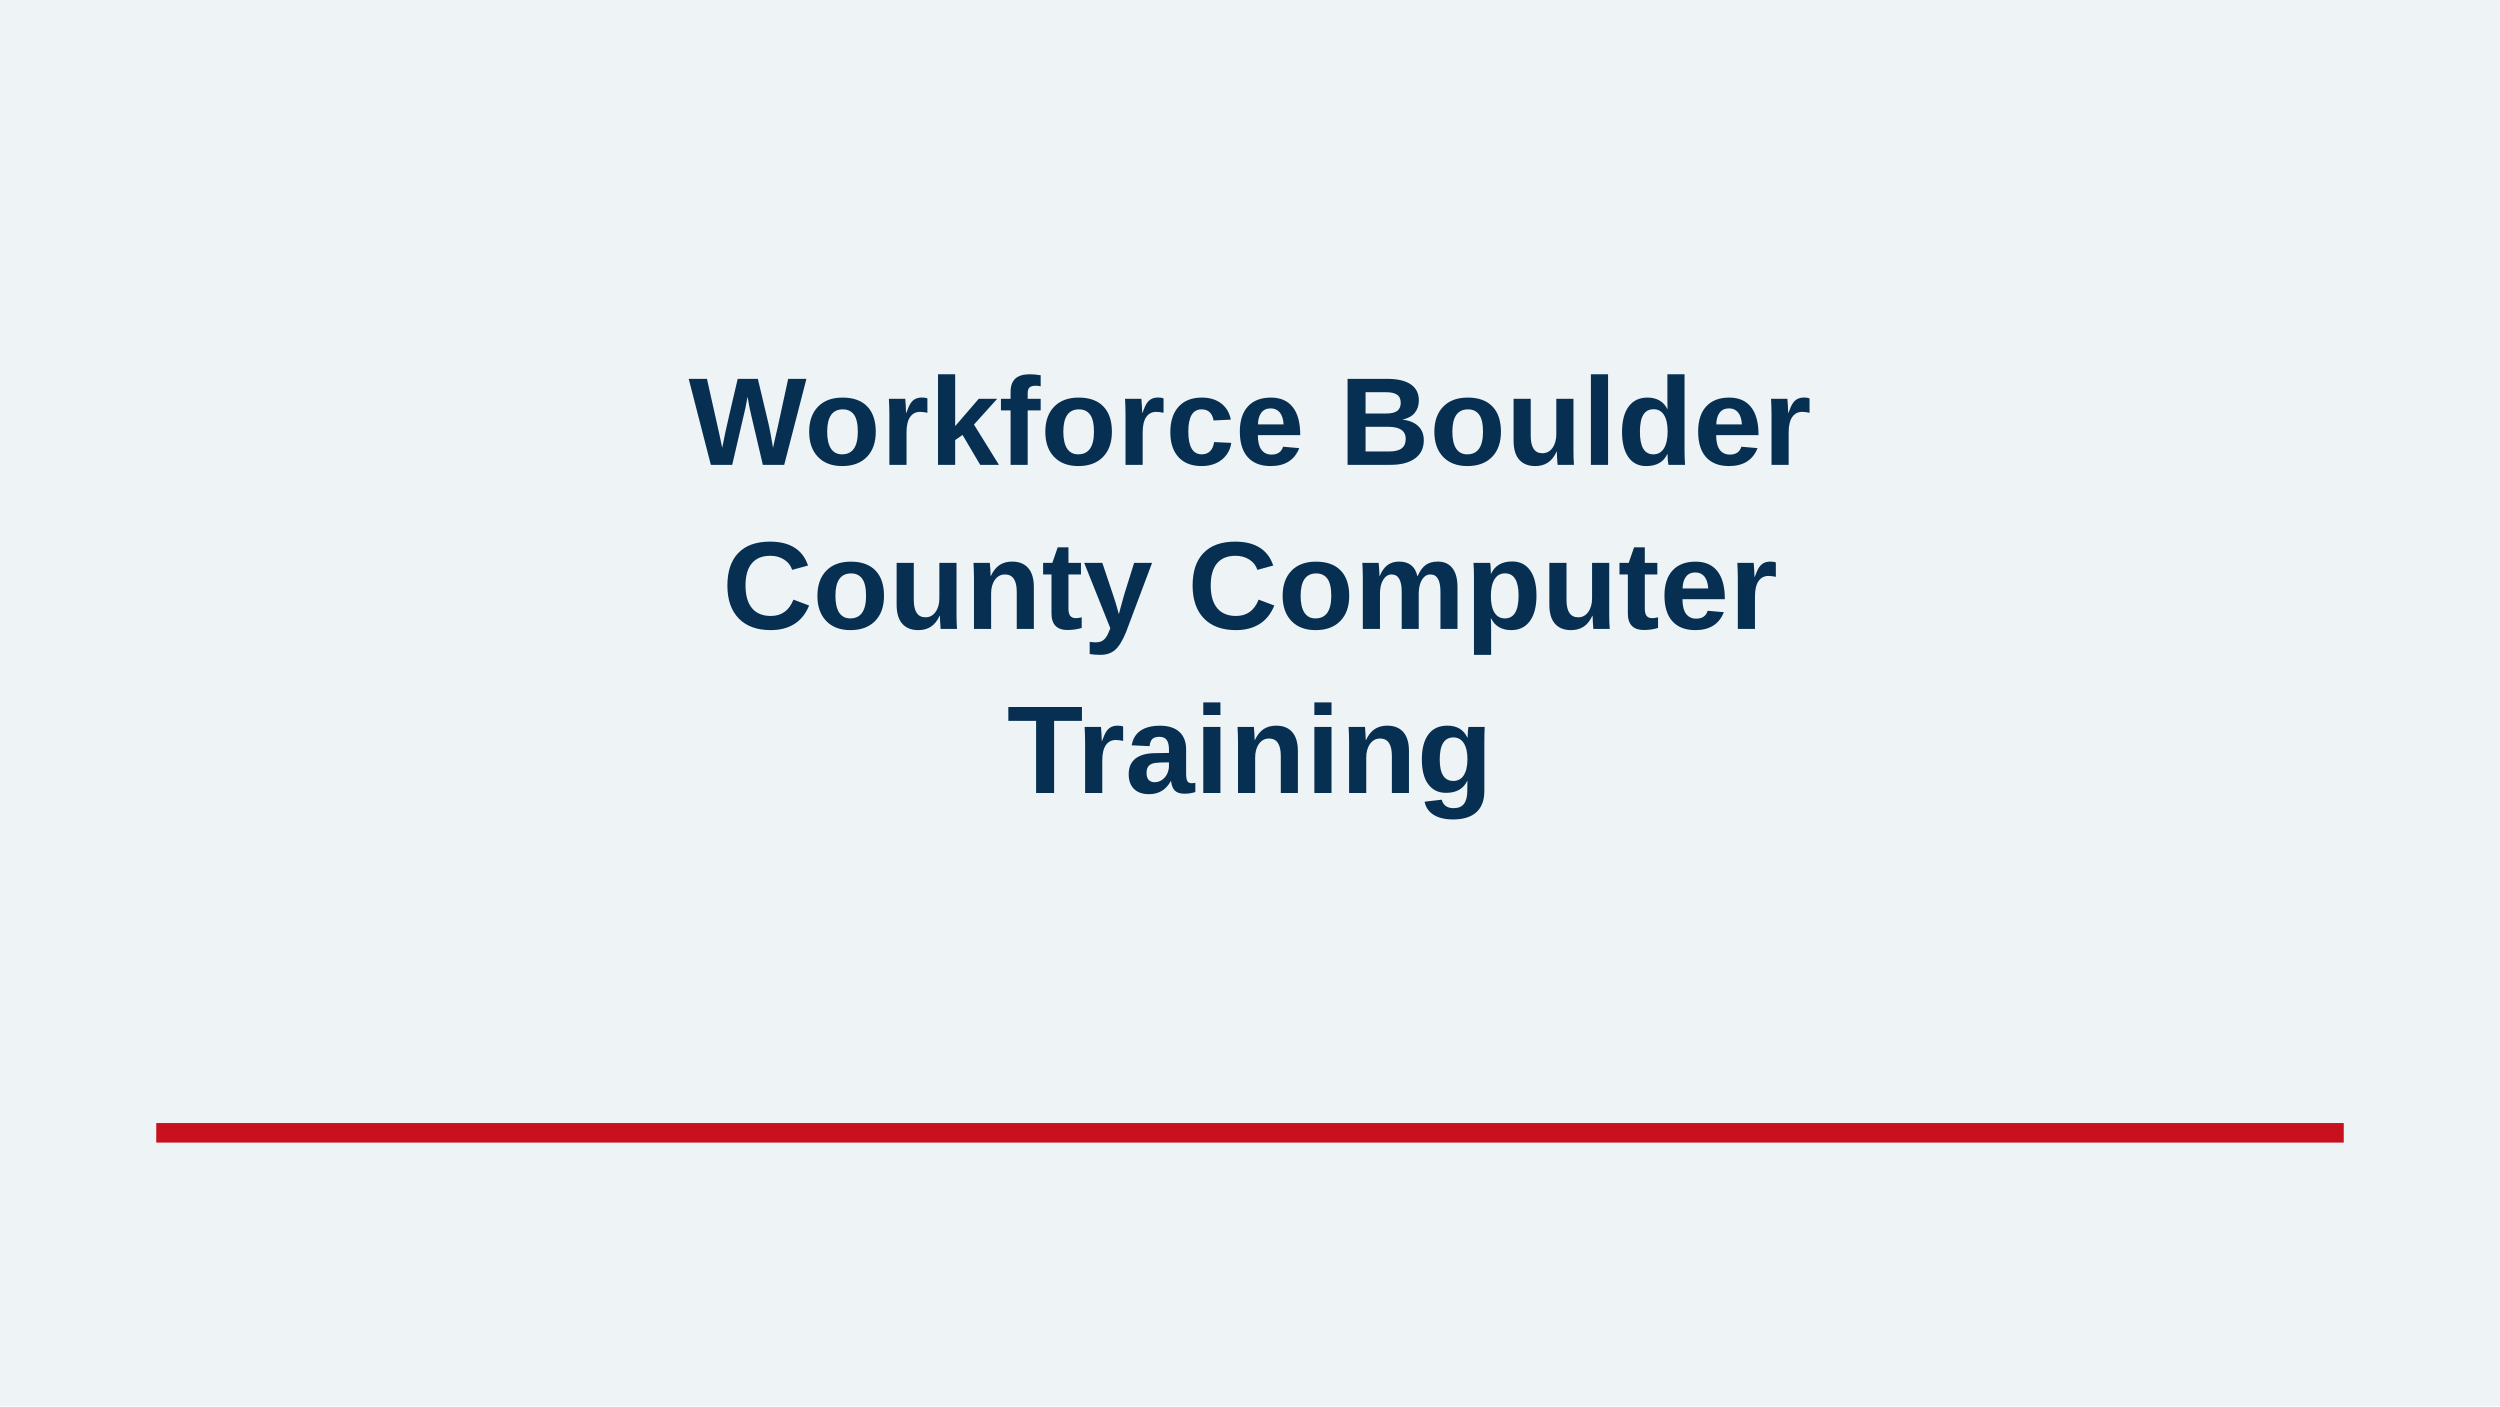
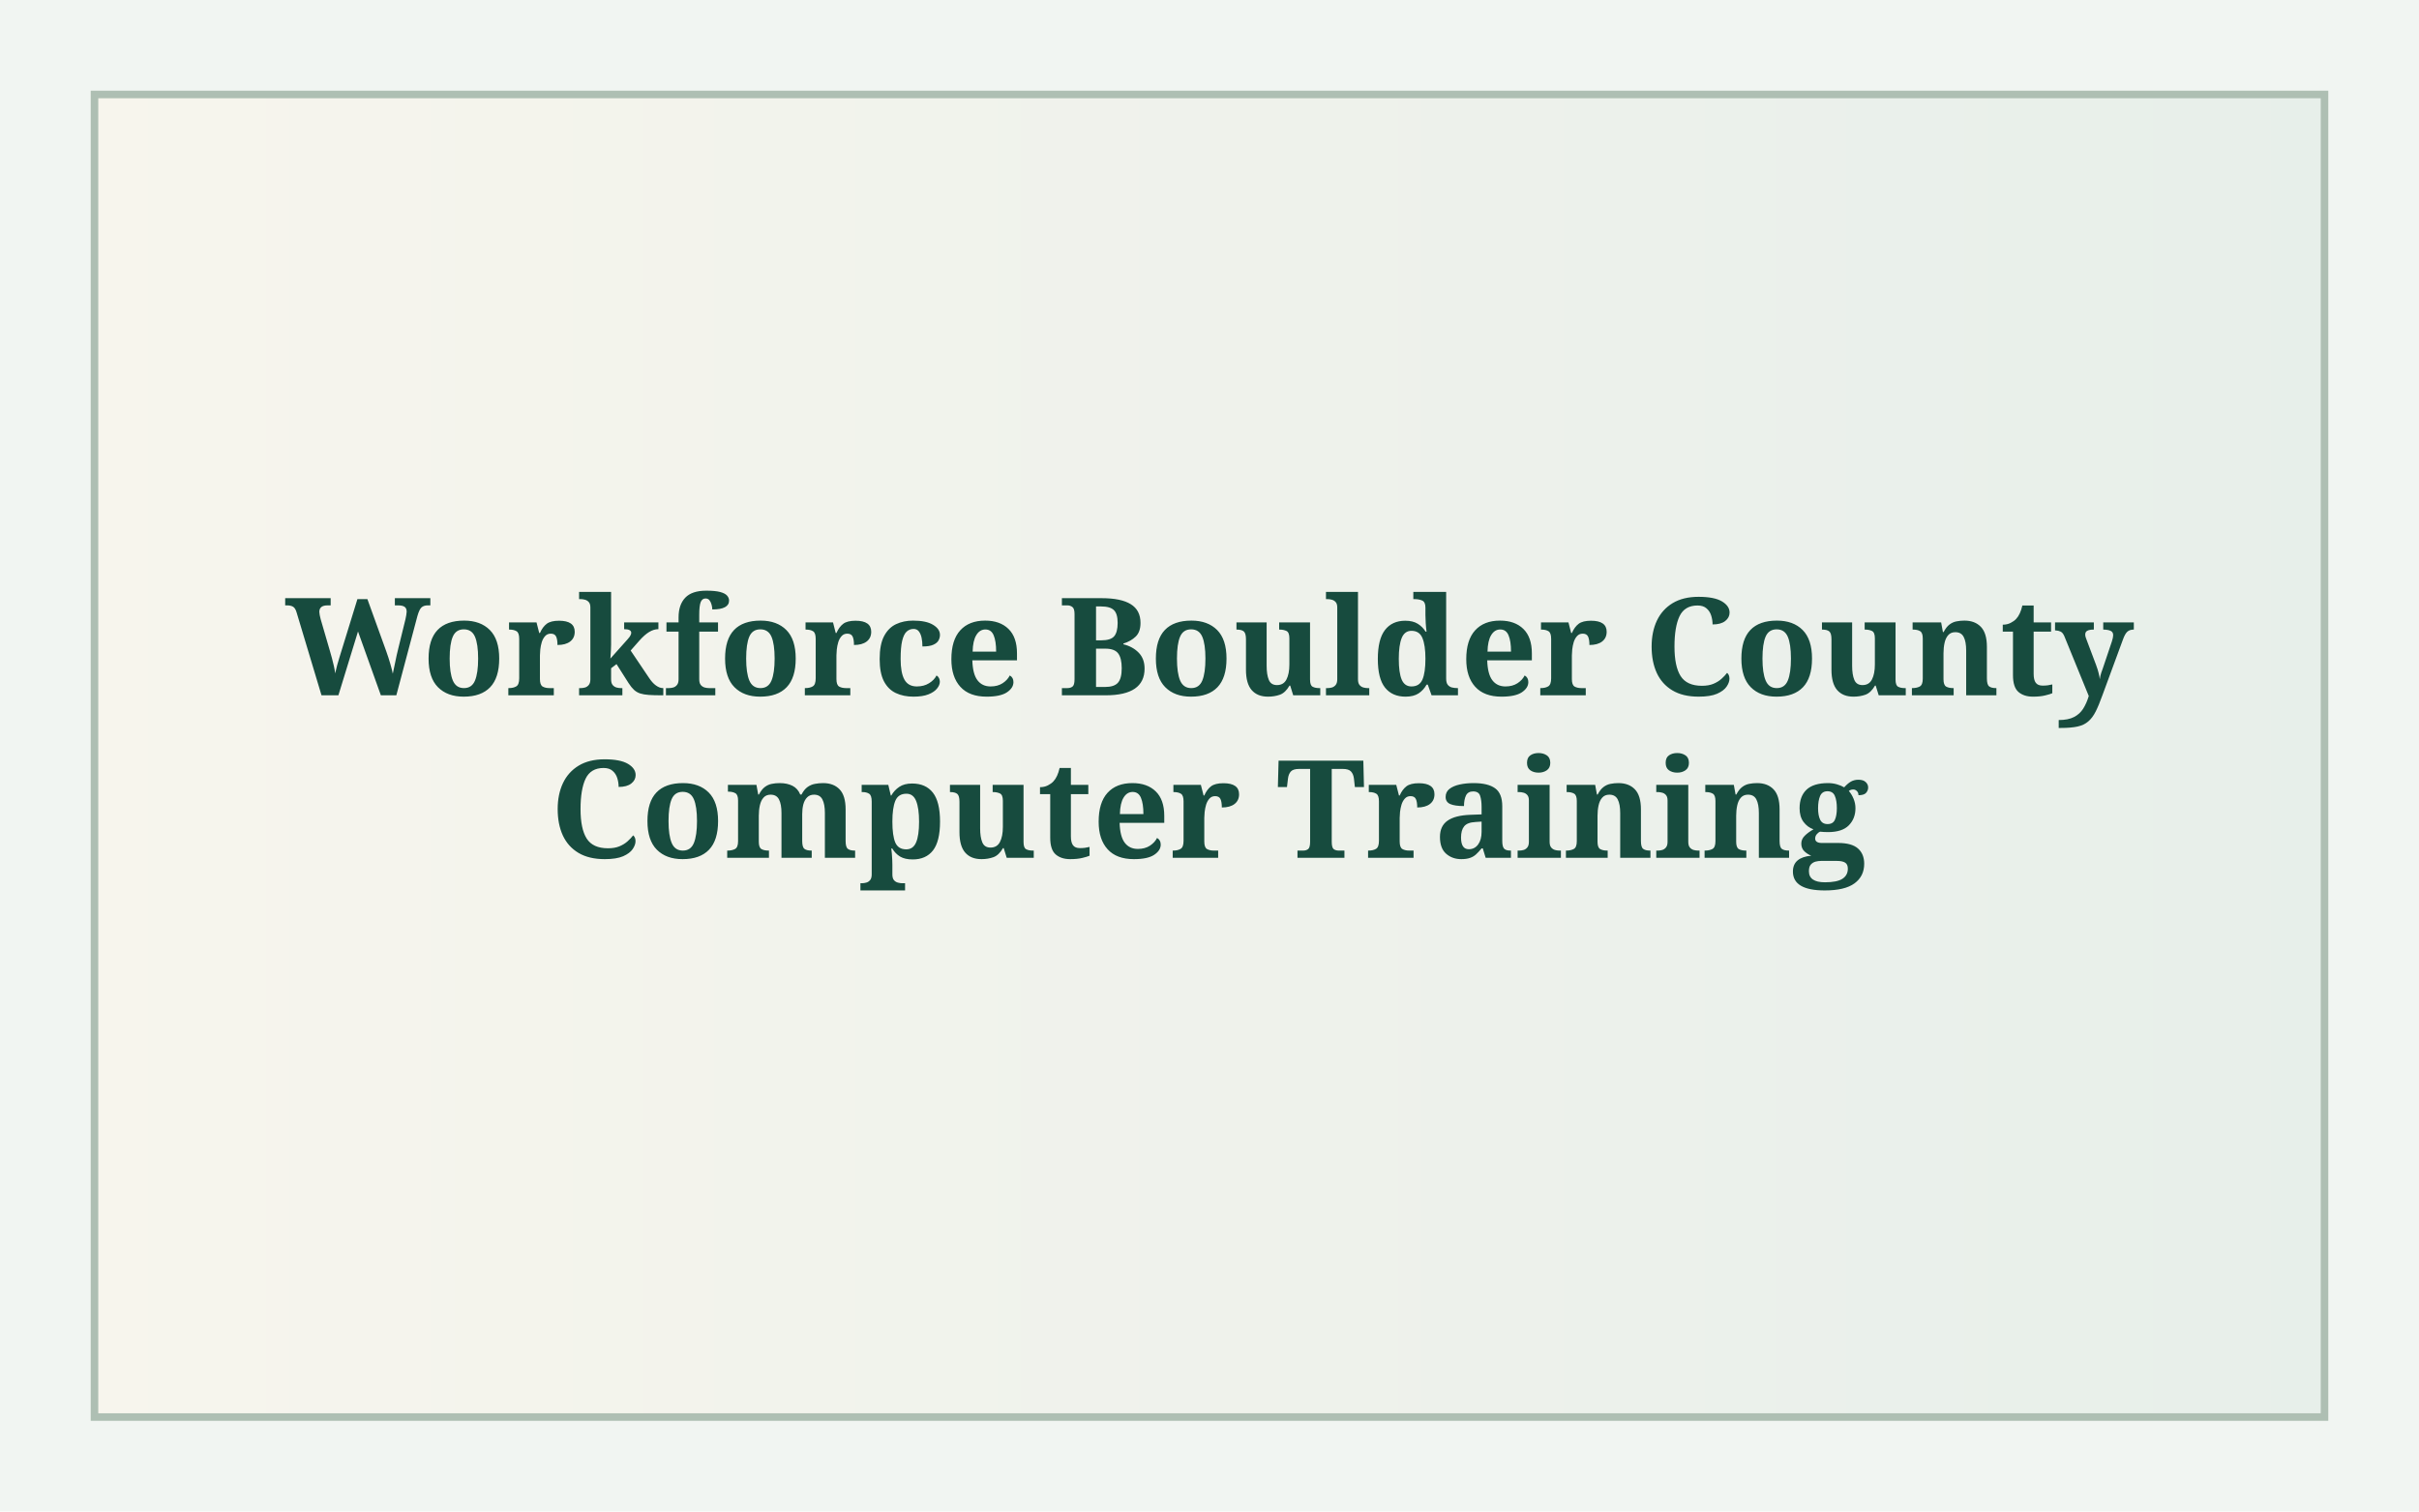
- <svg xmlns="http://www.w3.org/2000/svg" width="640" height="360" viewBox="0 0 640 360">
-   <rect width="640" height="360" fill="#eef3f6" />
-   <path d="M40 290H600" stroke="#c8101e" stroke-width="5" />
-   <text x="320" y="119" text-anchor="middle" font-family="Arial, sans-serif" font-size="32" font-weight="bold" fill="#062f52">Workforce Boulder</text>
-   <text x="320" y="161" text-anchor="middle" font-family="Arial, sans-serif" font-size="32" font-weight="bold" fill="#062f52">County Computer</text>
-   <text x="320" y="203" text-anchor="middle" font-family="Arial, sans-serif" font-size="32" font-weight="bold" fill="#062f52">Training</text>
+ <svg xmlns="http://www.w3.org/2000/svg" width="640" height="400" viewBox="0 0 640 400">
+   <defs>
+     <linearGradient id="bg">
+       <stop stop-color="#f7f5ed" />
+       <stop offset="1" stop-color="#e7efea" />
+     </linearGradient>
+   </defs>
+   <rect width="640" height="400" fill="#f1f5f2" />
+   <rect x="25" y="25" width="590" height="350" fill="url(#bg)" stroke="#aebfb3" stroke-width="2" />
+   <text x="320" y="184" text-anchor="middle" fill="#174b3e" font-family="Georgia,serif" font-size="36" font-weight="600">Workforce Boulder County</text>
+   <text x="320" y="227" text-anchor="middle" fill="#174b3e" font-family="Georgia,serif" font-size="36" font-weight="600">Computer Training</text>
</svg>
